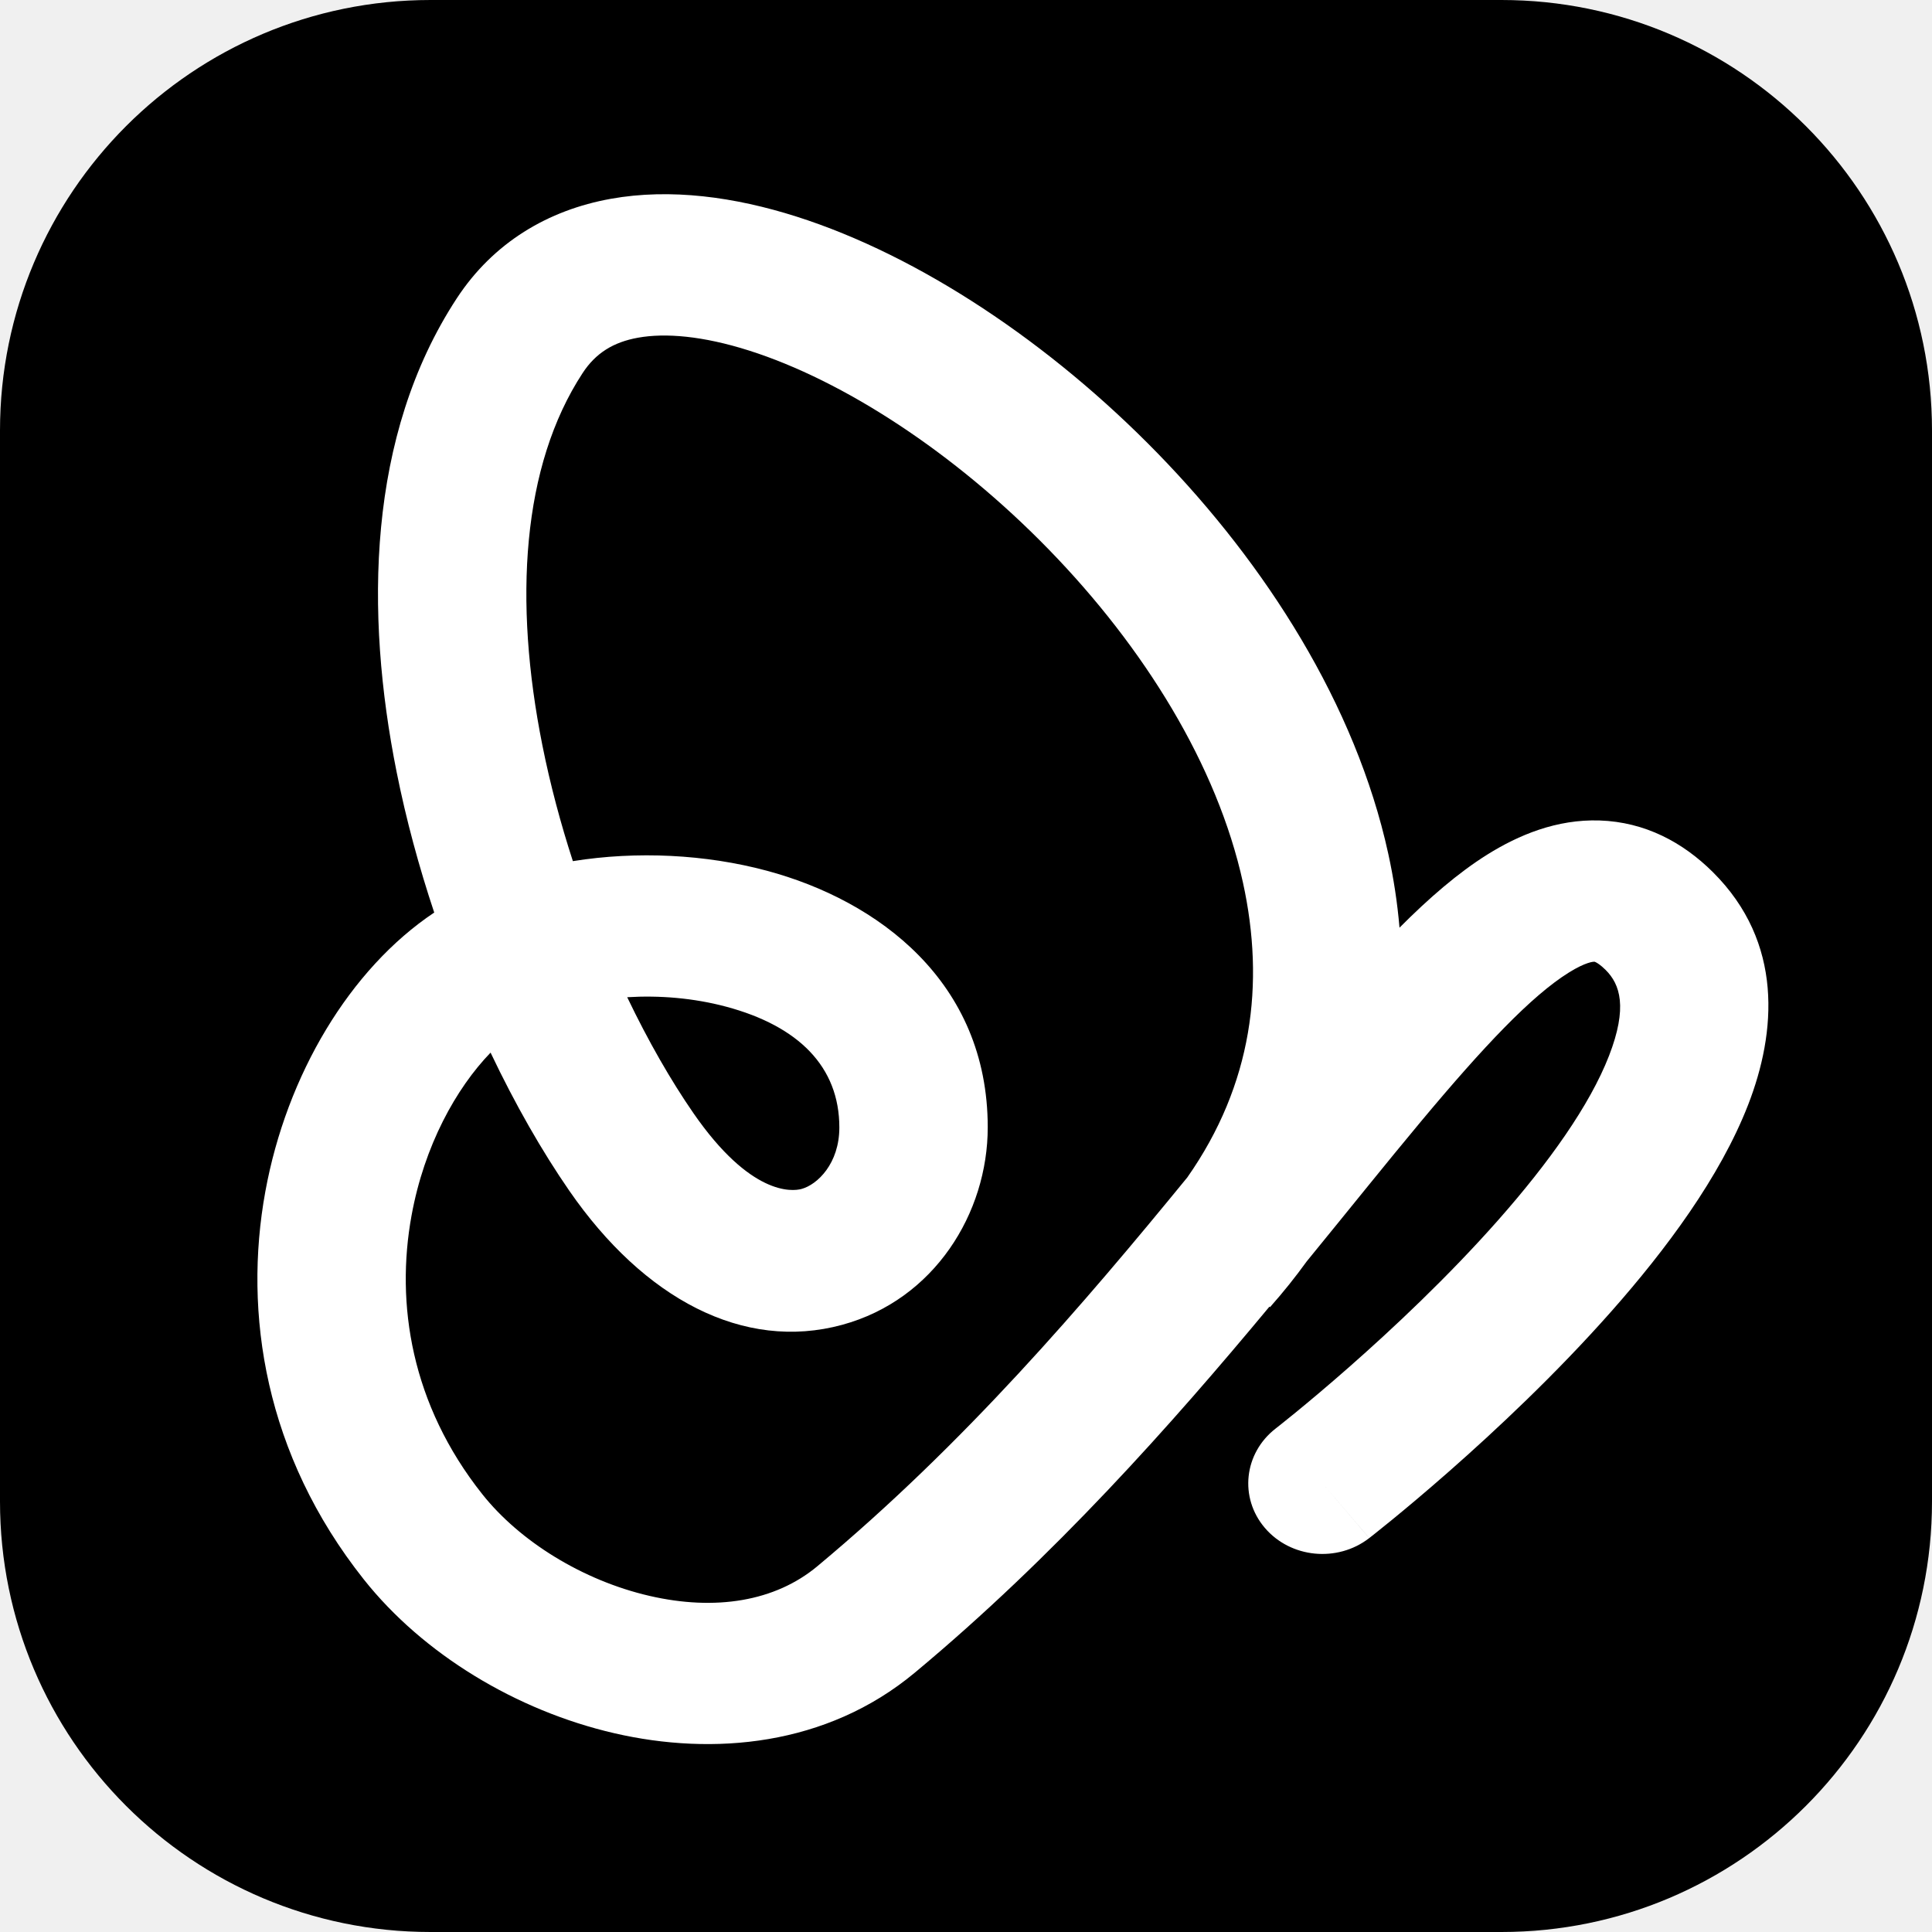
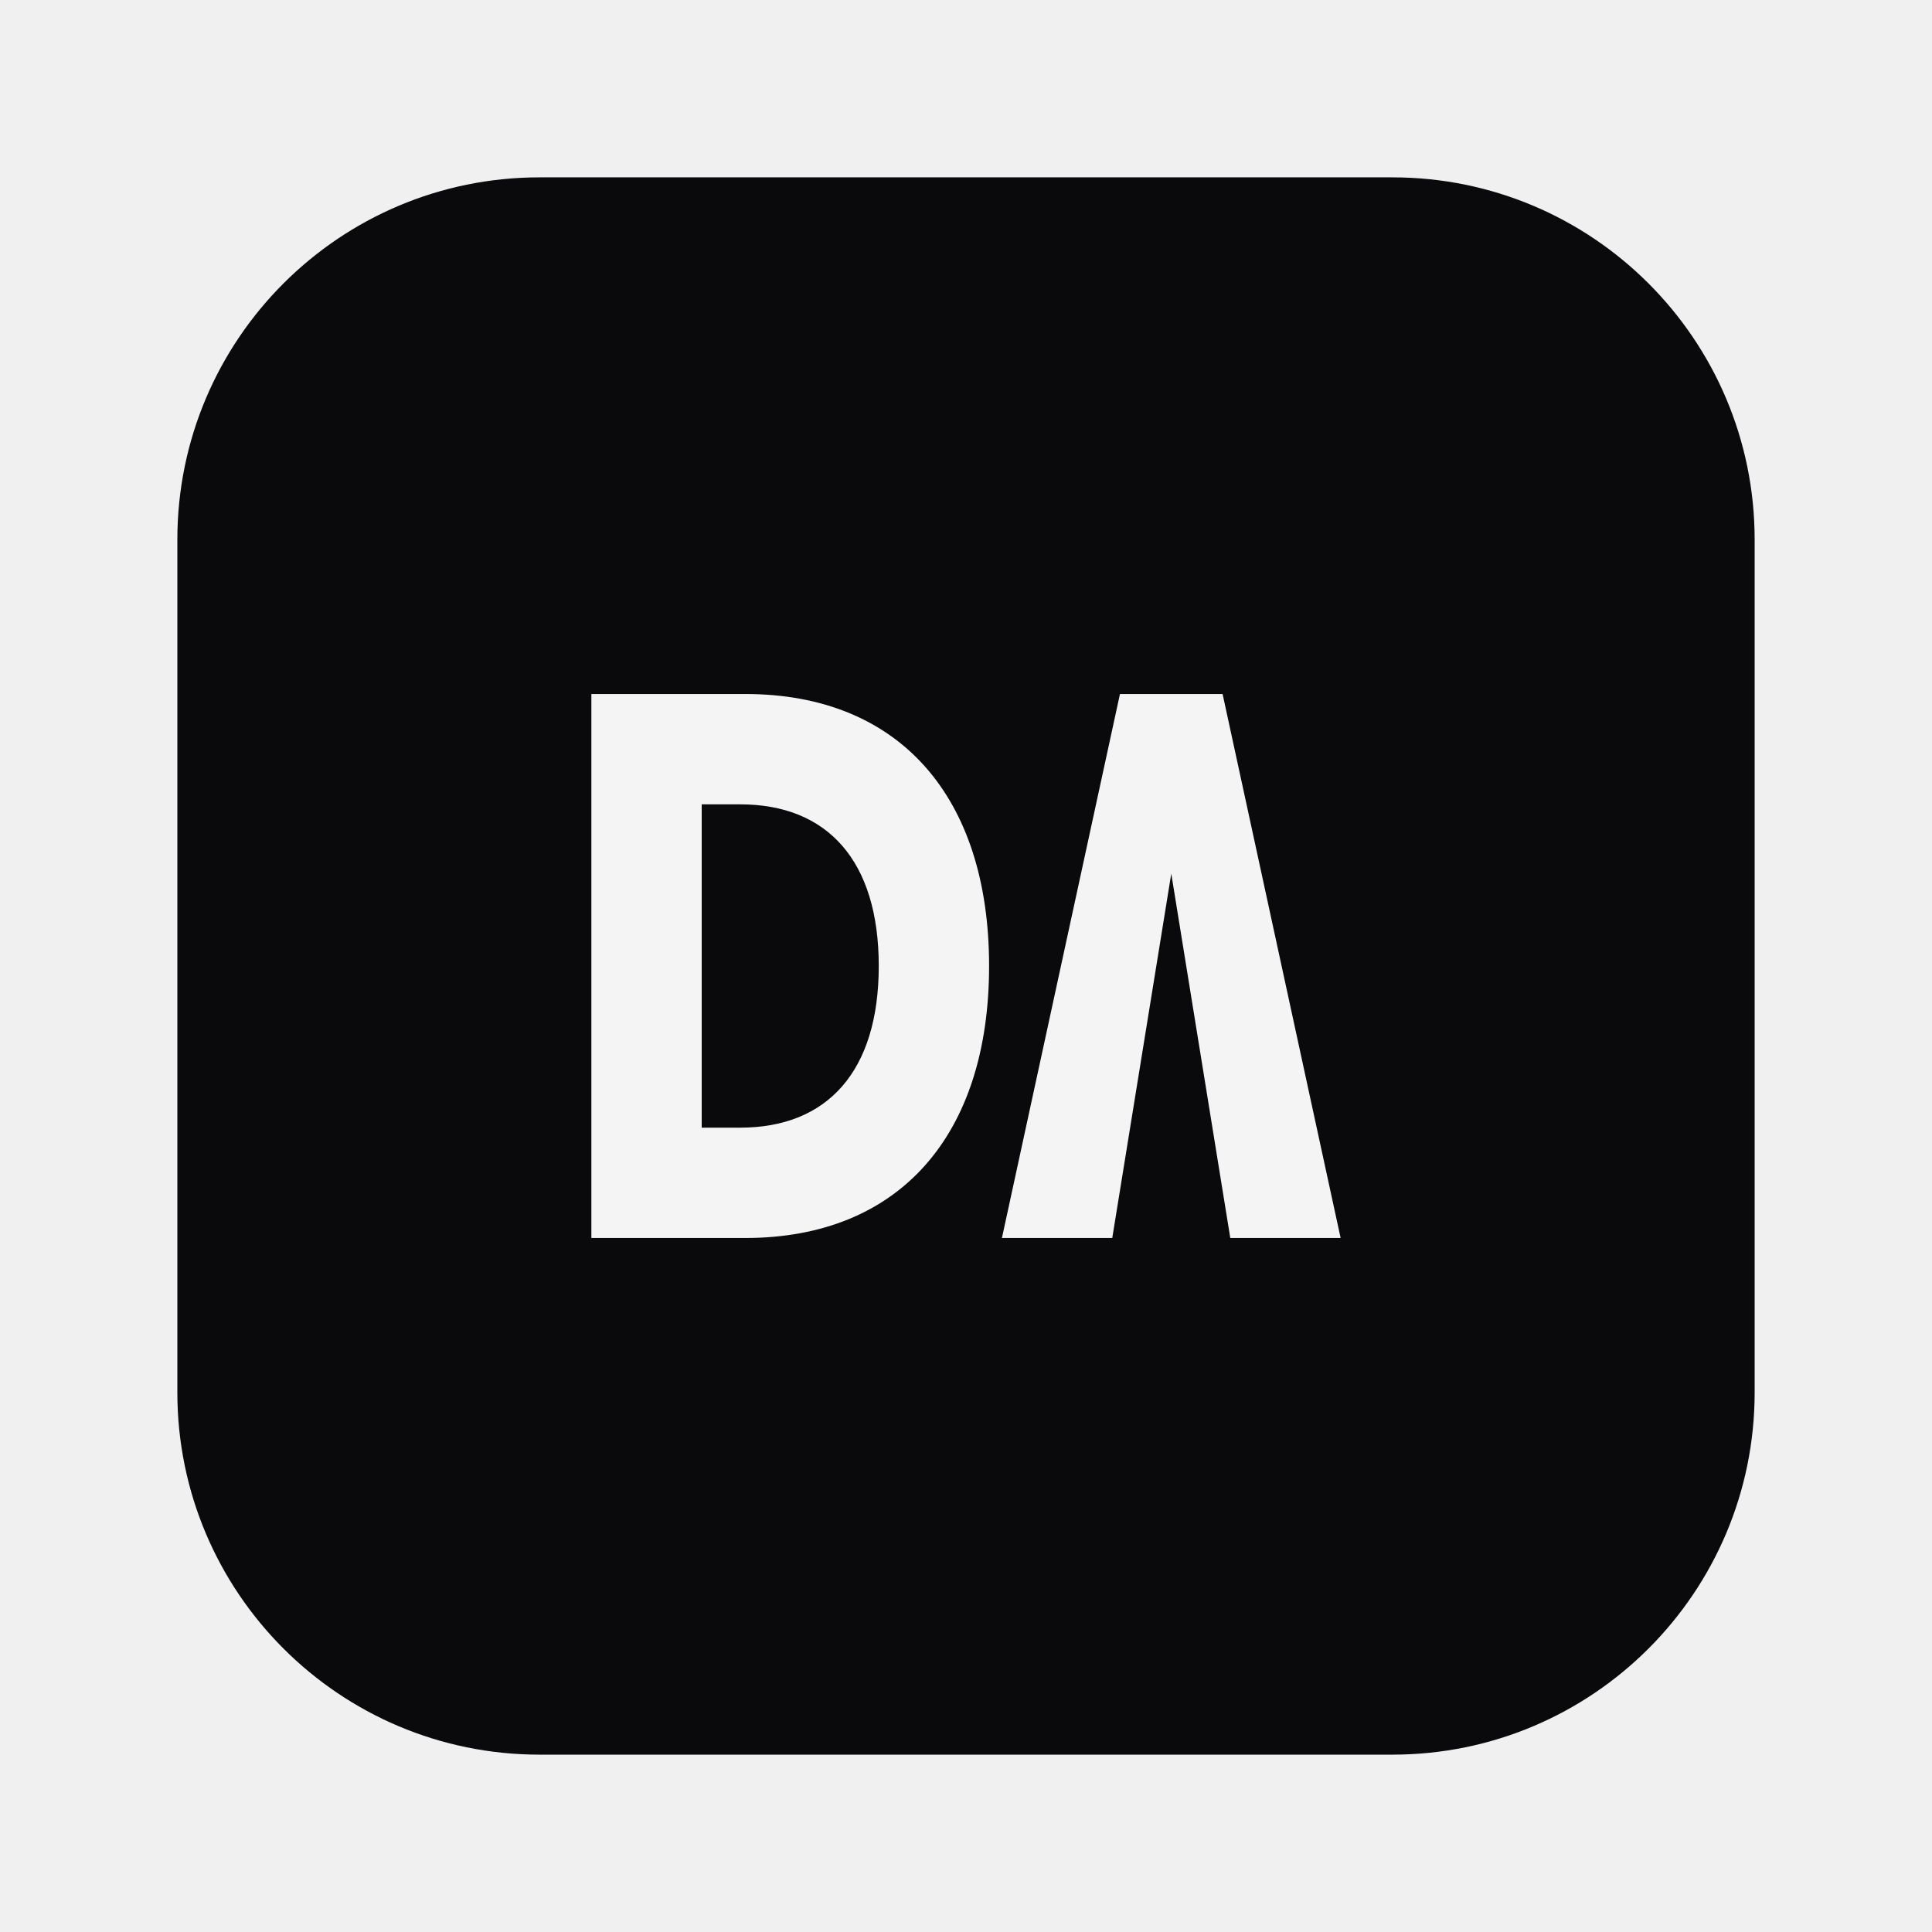
- <svg xmlns="http://www.w3.org/2000/svg" width="48" height="48" viewBox="0 0 700 700" fill="none">
-   <rect width="700" height="700" rx="156" fill="black" />
-   <path transform="translate(350,350) scale(1.05) translate(-350,-350)" d="M291.495 91.399C333.897 104.892 379.155 135.075 416.229 173.191C453.389 211.394 484.429 259.725 495.708 311.251C497.555 319.693 498.865 328.216 499.586 336.776C509.755 326.554 519.867 317.815 529.89 311.547C540.647 304.821 553.808 299.297 568.641 299.785C584.29 300.299 597.395 307.326 607.747 317.632C632.173 341.947 629.612 372.898 619.872 397.936C610.185 422.833 591.557 447.826 572.732 469.124C553.591 490.78 532.713 510.308 516.779 524.318C508.775 531.355 501.936 537.073 497.07 541.052C494.635 543.043 492.689 544.603 491.334 545.679C490.657 546.217 490.126 546.635 489.756 546.926C489.571 547.071 489.425 547.184 489.321 547.265C489.269 547.305 489.227 547.338 489.196 547.362C489.181 547.374 489.168 547.385 489.157 547.393C489.153 547.397 489.147 547.401 489.144 547.403C489.134 547.4 488.837 547.06 473.001 528.499L489.135 547.411C478.157 555.911 462.033 554.334 453.122 543.89C444.213 533.448 445.887 518.094 456.861 509.592C456.863 509.591 456.865 509.588 456.869 509.586C456.88 509.577 456.902 509.561 456.933 509.536C456.997 509.487 457.101 509.404 457.245 509.292C457.533 509.066 457.979 508.715 458.569 508.247C459.749 507.31 461.506 505.901 463.742 504.073C468.216 500.414 474.589 495.088 482.073 488.508C497.114 475.284 516.315 457.282 533.578 437.75C551.157 417.862 565.26 398.01 571.859 381.048C578.403 364.227 575.681 356.302 570.724 351.367C568.928 349.579 567.744 348.902 567.267 348.676C566.888 348.496 566.811 348.52 566.804 348.52C566.605 348.513 563.971 348.537 557.953 352.3C545.161 360.299 528.815 377.492 506.807 403.867C494.927 418.106 481.871 434.435 467.547 451.957C463.709 457.28 459.503 462.538 454.91 467.717L454.702 467.549C420.808 508.347 380.37 553.856 332.335 593.848C301.853 619.226 262.656 622.597 228.642 614.743C194.834 606.936 162.658 587.448 142.217 561.686C108.054 518.631 100.57 469.801 108.223 427.836C115.56 387.606 137.391 351.005 166.502 331.557C161.248 315.813 156.813 299.49 153.519 283.013C142.593 228.368 143.239 167.031 174.28 119.619C186.922 100.31 205.846 89.153 227.387 85.277C248.1 81.55 270.278 84.648 291.495 91.399ZM378.642 206.356C345.773 172.563 307.463 147.917 275.208 137.654C259.096 132.527 246.171 131.514 236.828 133.195C228.314 134.727 222.227 138.497 217.721 145.38C196.712 177.468 193.858 224.004 203.82 273.827C206.532 287.394 210.127 300.834 214.345 313.817C236.45 310.276 260.156 311.463 281.22 317.11C319.621 327.403 357.501 355.419 357.501 405.654C357.501 435.255 339.111 465.136 307.278 473.815C273.211 483.103 238.854 464.822 213.105 427.541C203.716 413.947 194.443 397.766 185.947 379.89C174.028 392.223 163.08 411.953 158.673 436.118C153.128 466.518 158.514 501.286 183.085 532.253C195.993 548.522 217.742 562.031 240.771 567.349C263.594 572.619 284.147 569.24 298.664 557.154C349.383 514.927 390.709 466.547 426.366 422.952C448.879 390.86 453.195 356.06 445.578 321.265C436.703 280.718 411.425 240.06 378.642 206.356ZM306.296 405.722C306.296 384.769 292.223 370.736 267.284 364.051C256.012 361.03 244.156 360.087 233.095 360.771C240.361 375.935 248.168 389.513 255.897 400.704C275.647 429.298 289.989 427.822 293.247 426.934C298.737 425.437 306.296 418.161 306.296 405.722Z" fill="white" />
+ <svg xmlns="http://www.w3.org/2000/svg" width="48" height="48" viewBox="0 0 512 512" fill="none">
+   <rect x="47" y="47" width="418" height="418" rx="96" fill="#0A0A0C" />
+   <path transform="translate(256 256) scale(.68) translate(-256 -256)" d="M110 150H170C230 150 265 190 265 256C265 322 230 362 170 362H110V150ZM153 193V319H168C202 319 222 297 222 256C222 215 202 193 168 193H153Z M270 362L316 150H356L402 362H359L336 220L313 362H270Z" fill="#F4F4F5" fill-rule="evenodd" />
</svg>
